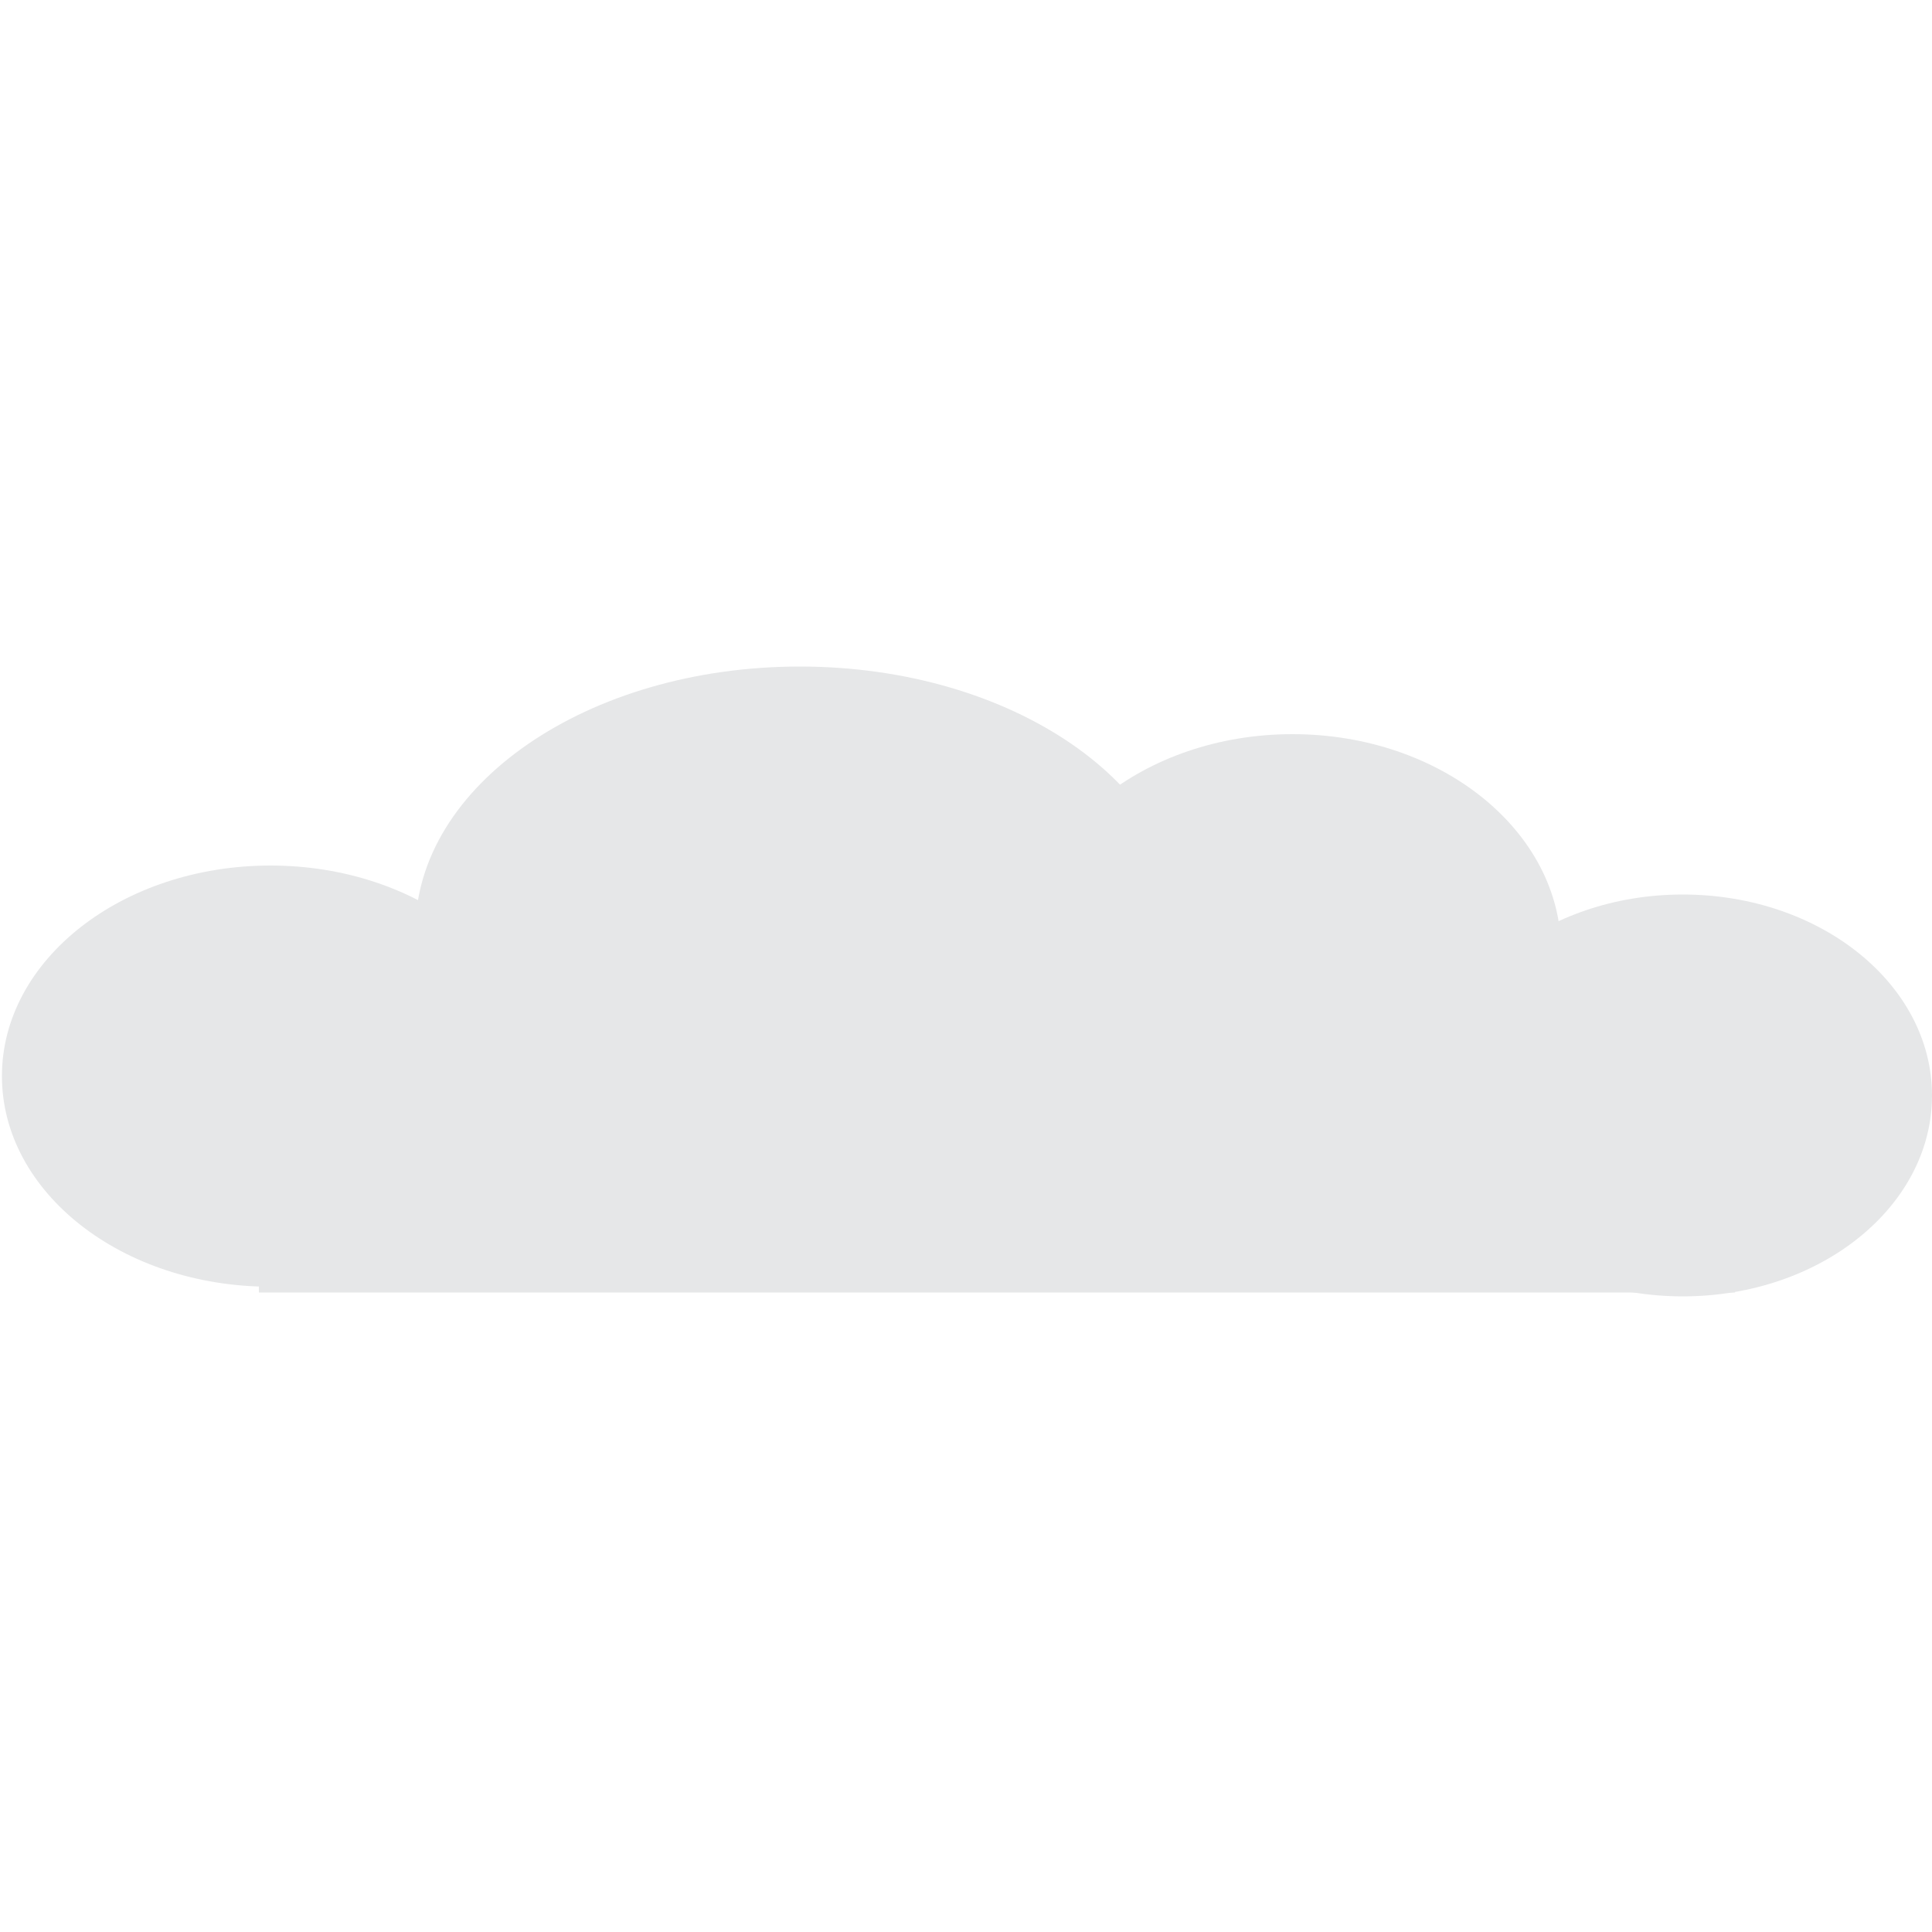
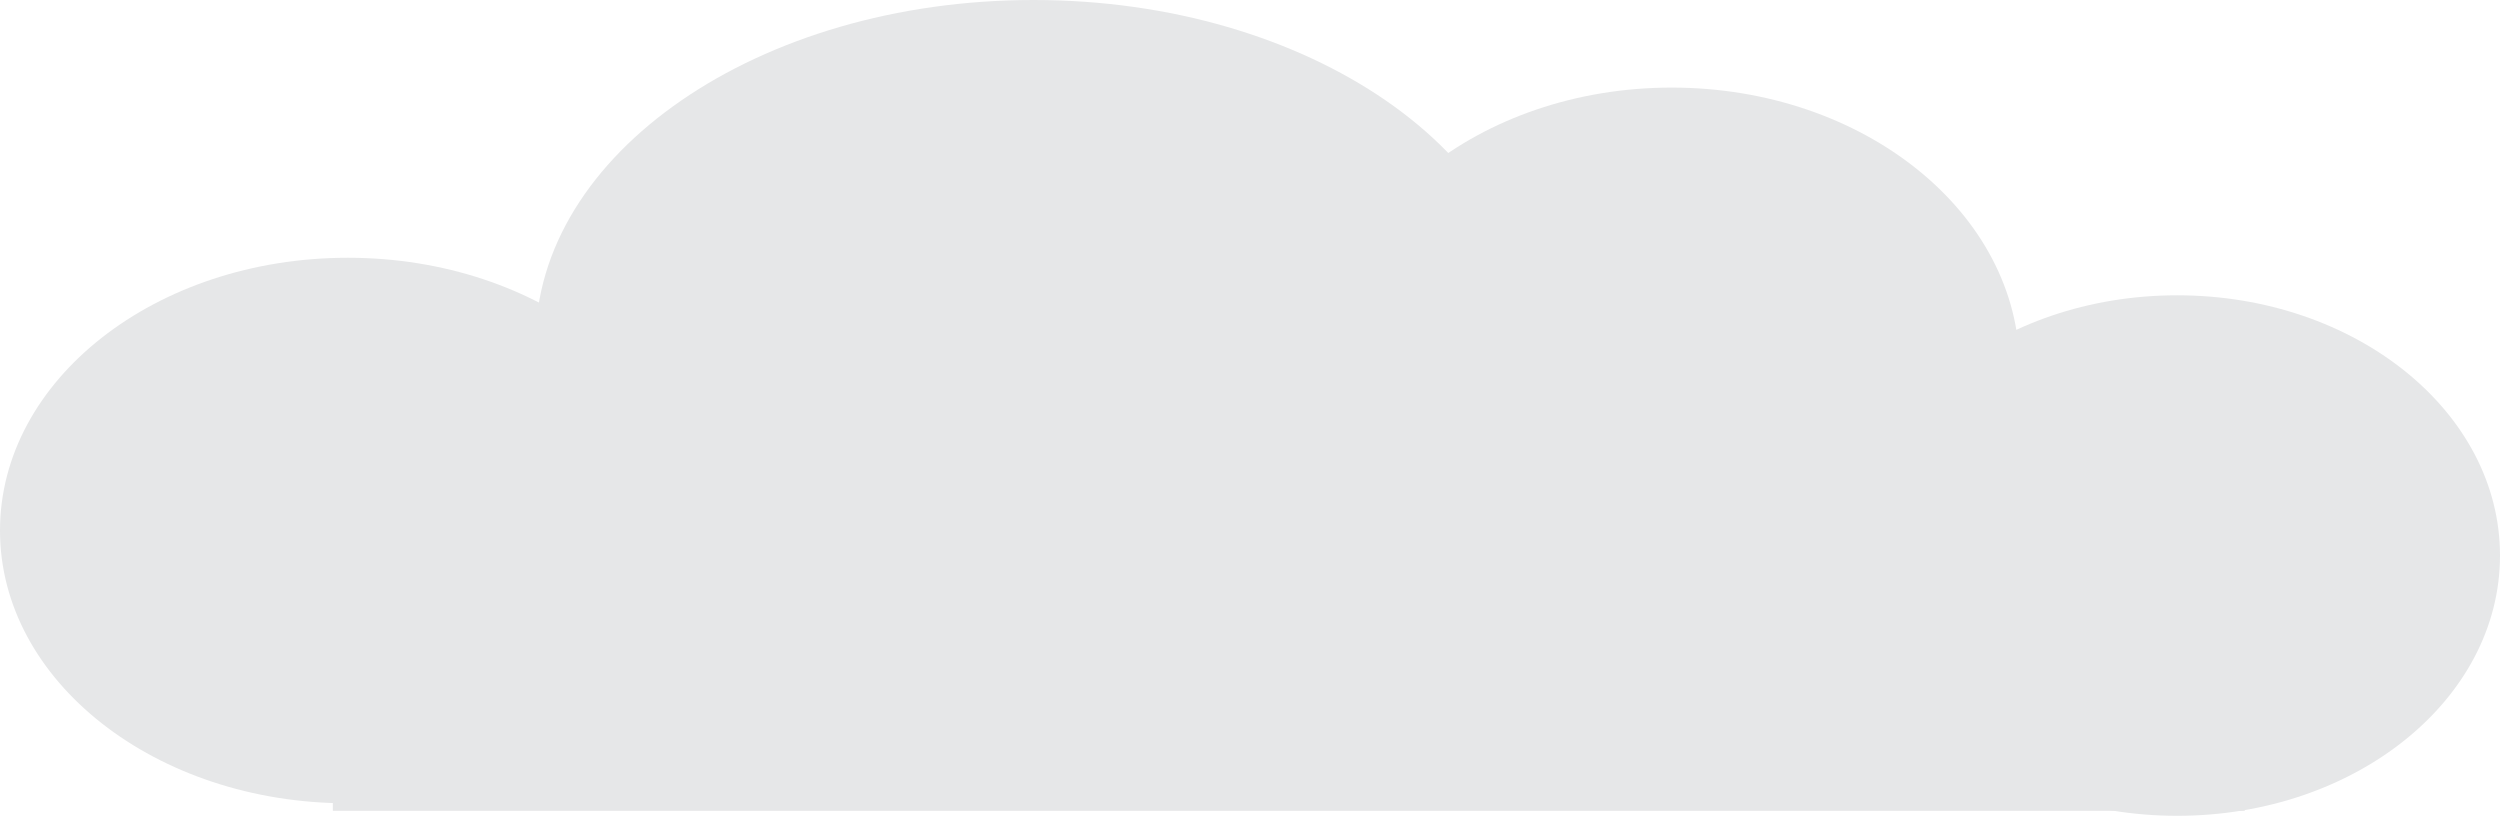
- <svg xmlns="http://www.w3.org/2000/svg" version="1.1" id="Layer_1" x="0px" y="0px" viewBox="0 0 100 100" style="enable-background:new 0 0 100 100;" xml:space="preserve">
+ <svg xmlns="http://www.w3.org/2000/svg" version="1.1" id="Layer_1" x="0px" y="0px" viewBox="0 0 99.9 32.6" style="enable-background:new 0 0 99.9 32.6;" xml:space="preserve">
  <style type="text/css">
	.st0{fill:#E6E7E8;}
</style>
-   <ellipse class="st0" cx="14" cy="55.7" rx="13.9" ry="10.9" />
-   <ellipse class="st0" cx="41.4" cy="48.2" rx="19.9" ry="13.7" />
-   <ellipse class="st0" cx="66.9" cy="49.2" rx="13.9" ry="11.2" />
-   <ellipse class="st0" cx="87.1" cy="56.7" rx="12.9" ry="10.4" />
-   <rect x="13.4" y="56.7" class="st0" width="76.4" height="10.2" />
+   <ellipse class="st0" cx="13.9" cy="21.2" rx="13.9" ry="10.9" />
+   <ellipse class="st0" cx="41.3" cy="13.7" rx="19.9" ry="13.7" />
+   <ellipse class="st0" cx="66.8" cy="14.7" rx="13.9" ry="11.2" />
+   <ellipse class="st0" cx="87" cy="22.2" rx="12.9" ry="10.4" />
+   <rect x="13.3" y="22.2" class="st0" width="76.4" height="10.2" />
</svg>
